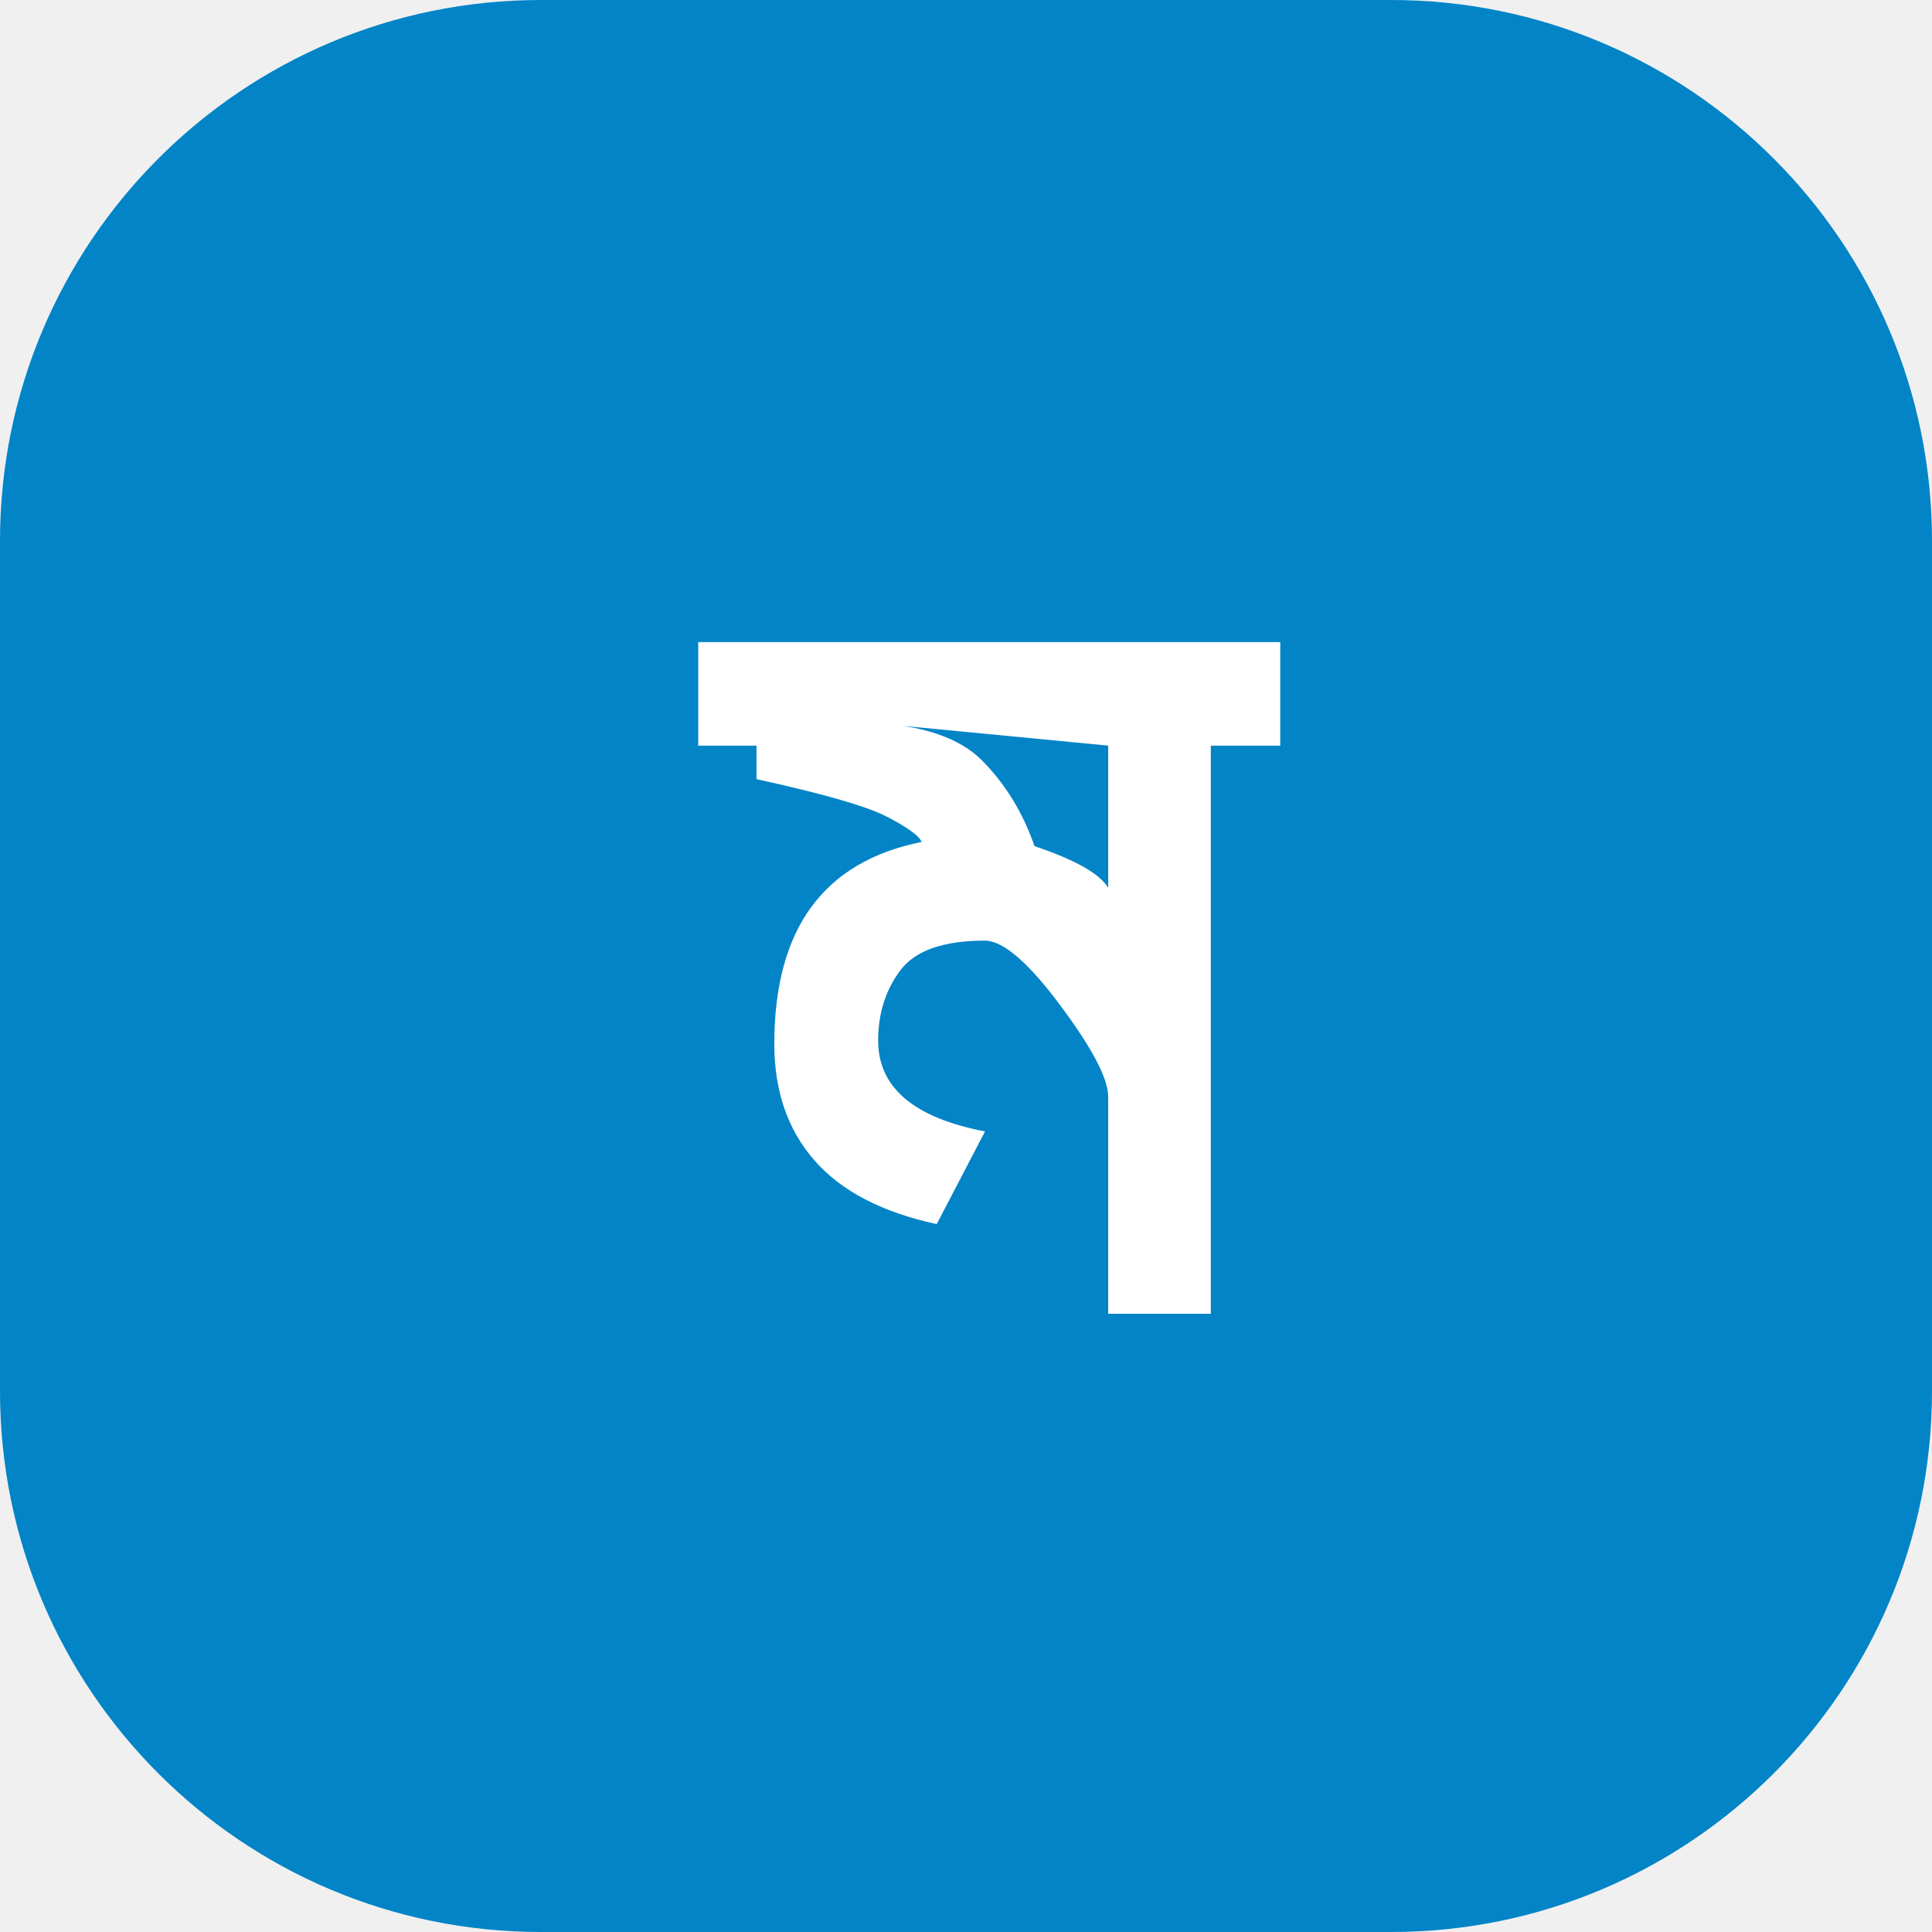
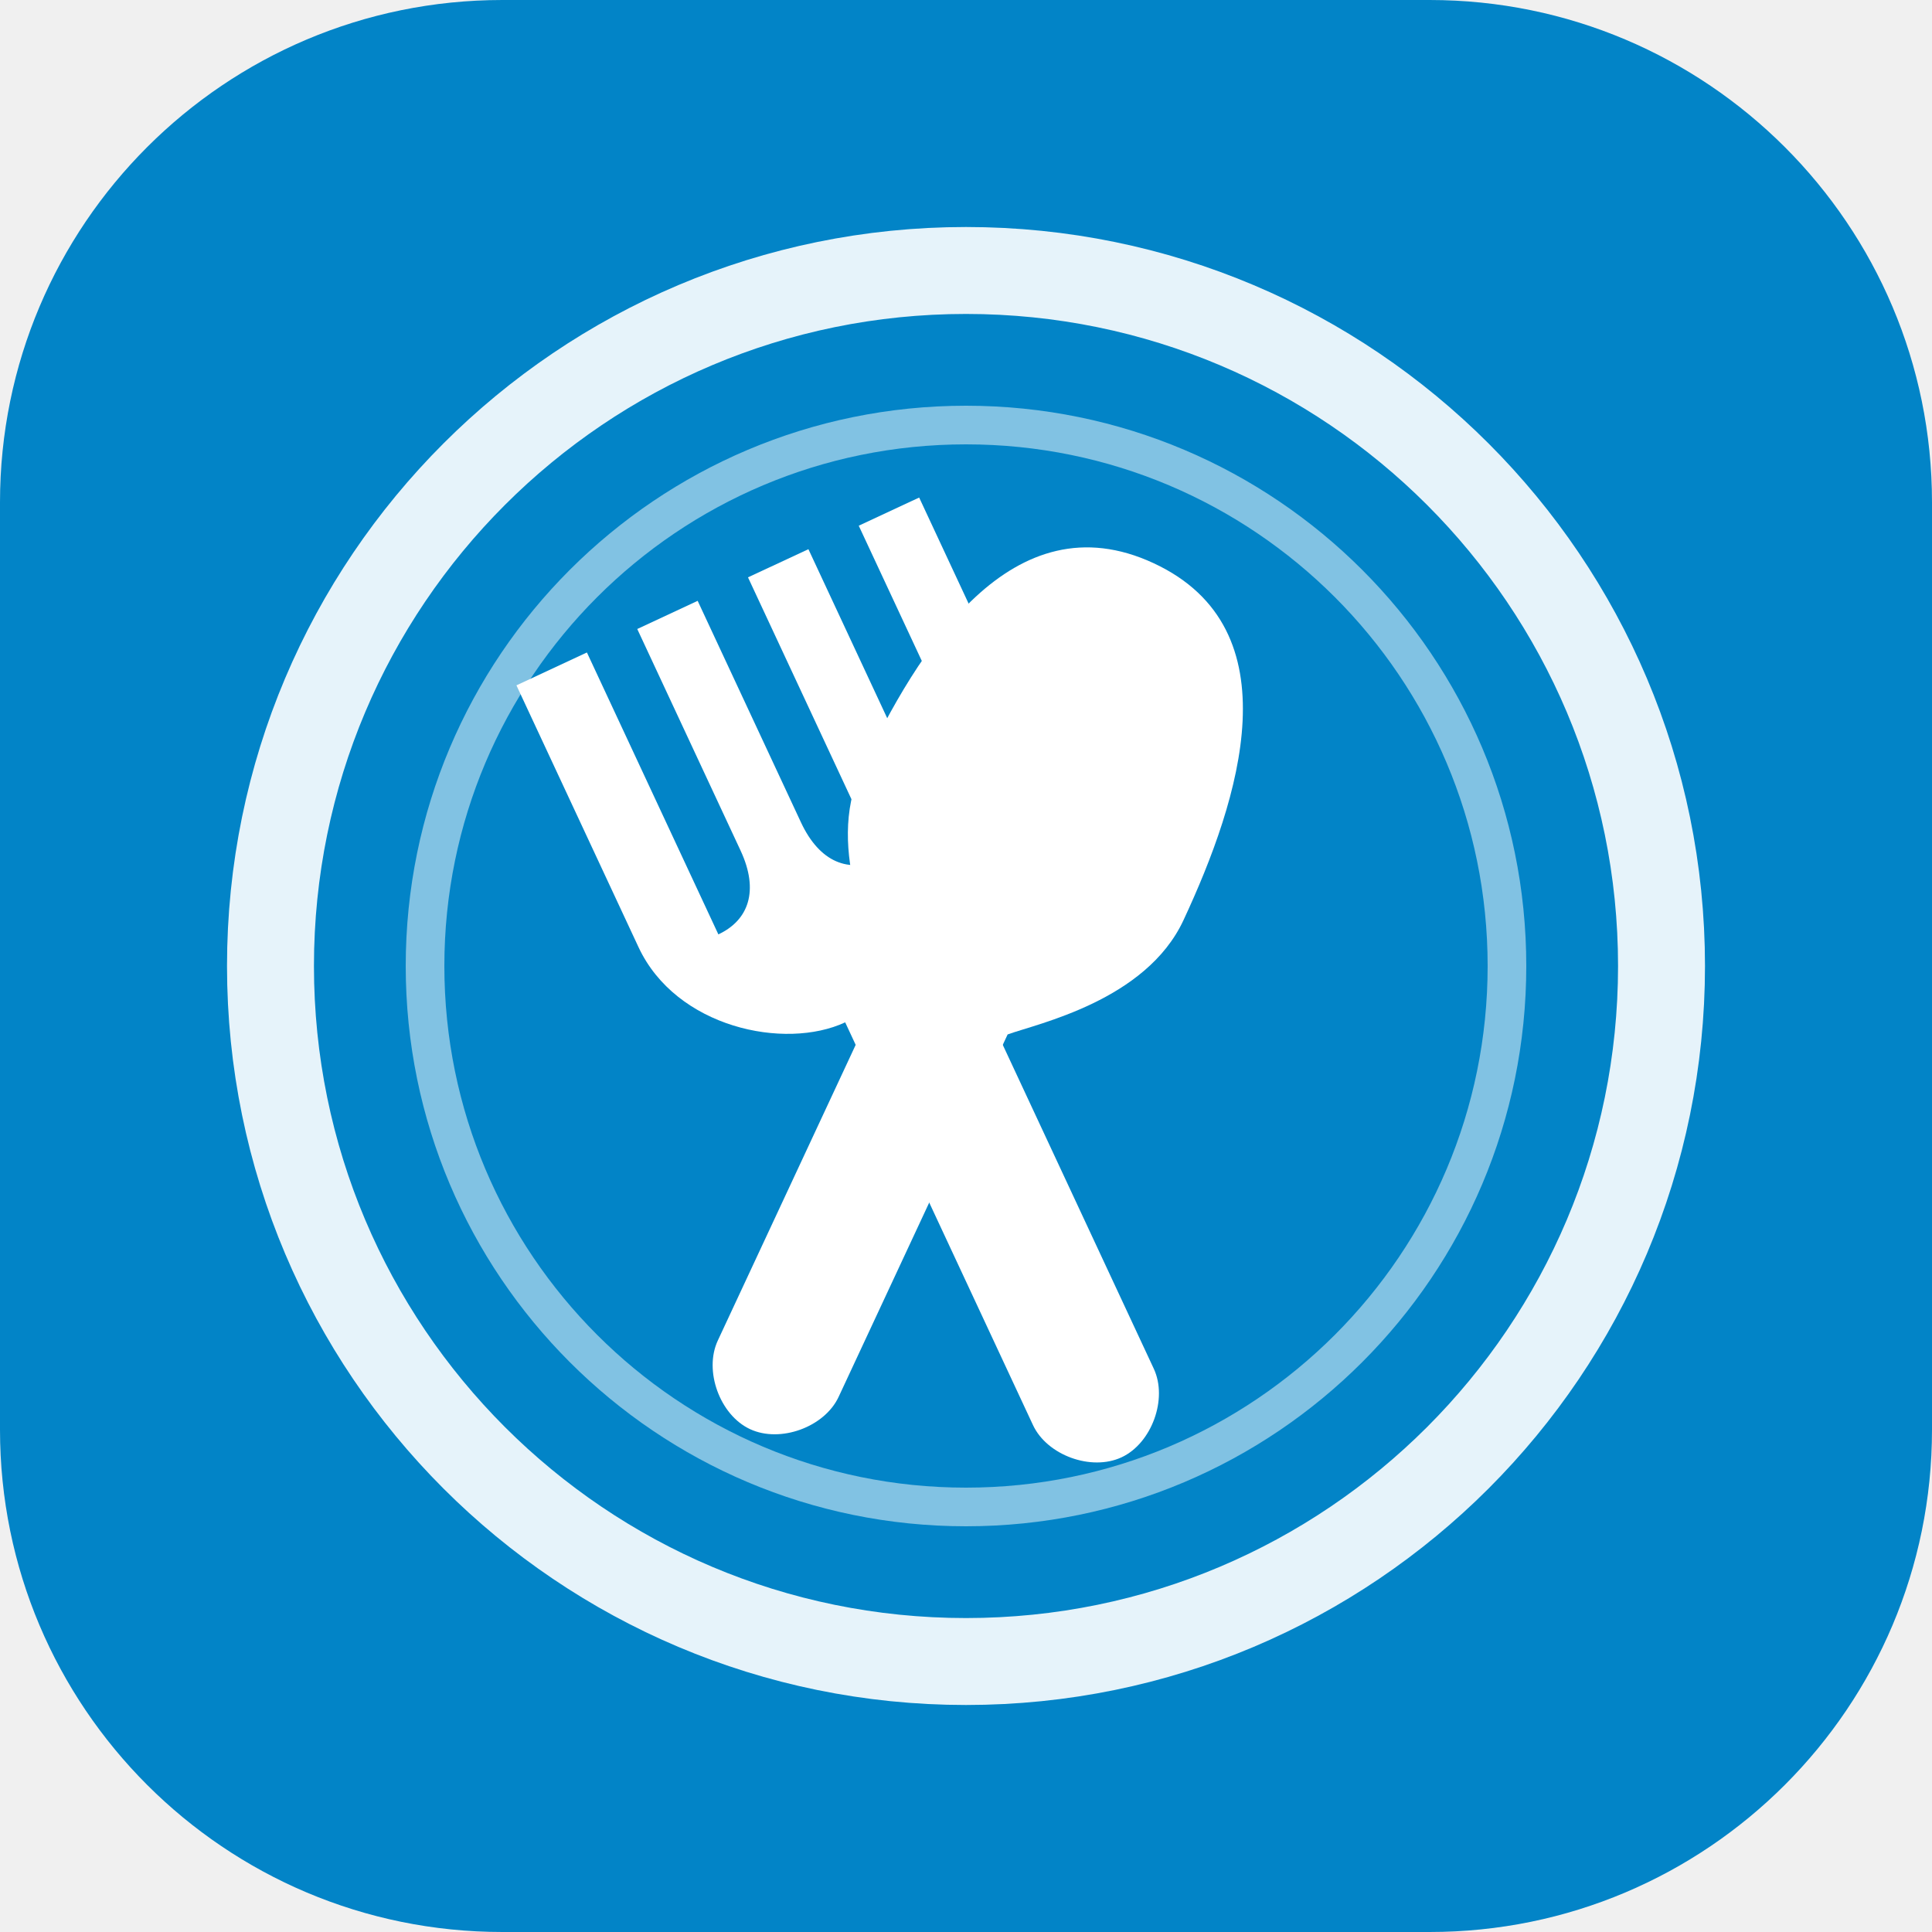
<svg xmlns="http://www.w3.org/2000/svg" viewBox="0 0 100 100" width="100" height="100">
-   <rect width="100" height="100" rx="28" fill="#0284c7" />
-   <text x="50" y="68" font-family="-apple-system, BlinkMacSystemFont, 'Segoe UI', Roboto, sans-serif" font-size="58" font-weight="bold" fill="#ffffff" text-anchor="middle">ম</text>
+   <rect width="100" height="100" rx="26" fill="#0284c7" />
+   <circle cx="50" cy="50" r="36" fill="none" stroke="#ffffff" stroke-width="4.5" opacity="0.9" />
+   <circle cx="50" cy="50" r="28" fill="none" stroke="#ffffff" stroke-width="2" opacity="0.5" />
+   <g fill="#ffffff" transform="translate(50,50) scale(1.15) translate(-50,-50)">
+     <path d="M 37 30 L 37 43 C 37 47 41 50 44 50 L 44 70 C 44 71.5 45.5 73 47 73 C 48.5 73 50 71.5 50 70 L 50 50 C 53 50 57 47 57 43 L 57 30 L 54 30 L 54 41 C 54 43 53 44 51.5 44 L 51.5 30 L 48.5 30 L 48.5 44 C 47 44 46 43 46 41 L 46 30 L 43 30 L 43 41 C 43 43 42 44 40.5 44 L 40.5 30 Z" transform="rotate(-25 50 50)" />
+     <path d="M 50 30 C 43 30 42 38 42 44 C 42 48 46 51 47 52 L 47 70 C 47 71.5 48.5 73 50 73 C 51.5 73 53 71.5 53 70 L 53 52 C 54 51 58 48 58 44 C 58 38 57 30 50 30 Z" transform="rotate(25 50 50)" />
+   </g>
</svg>
